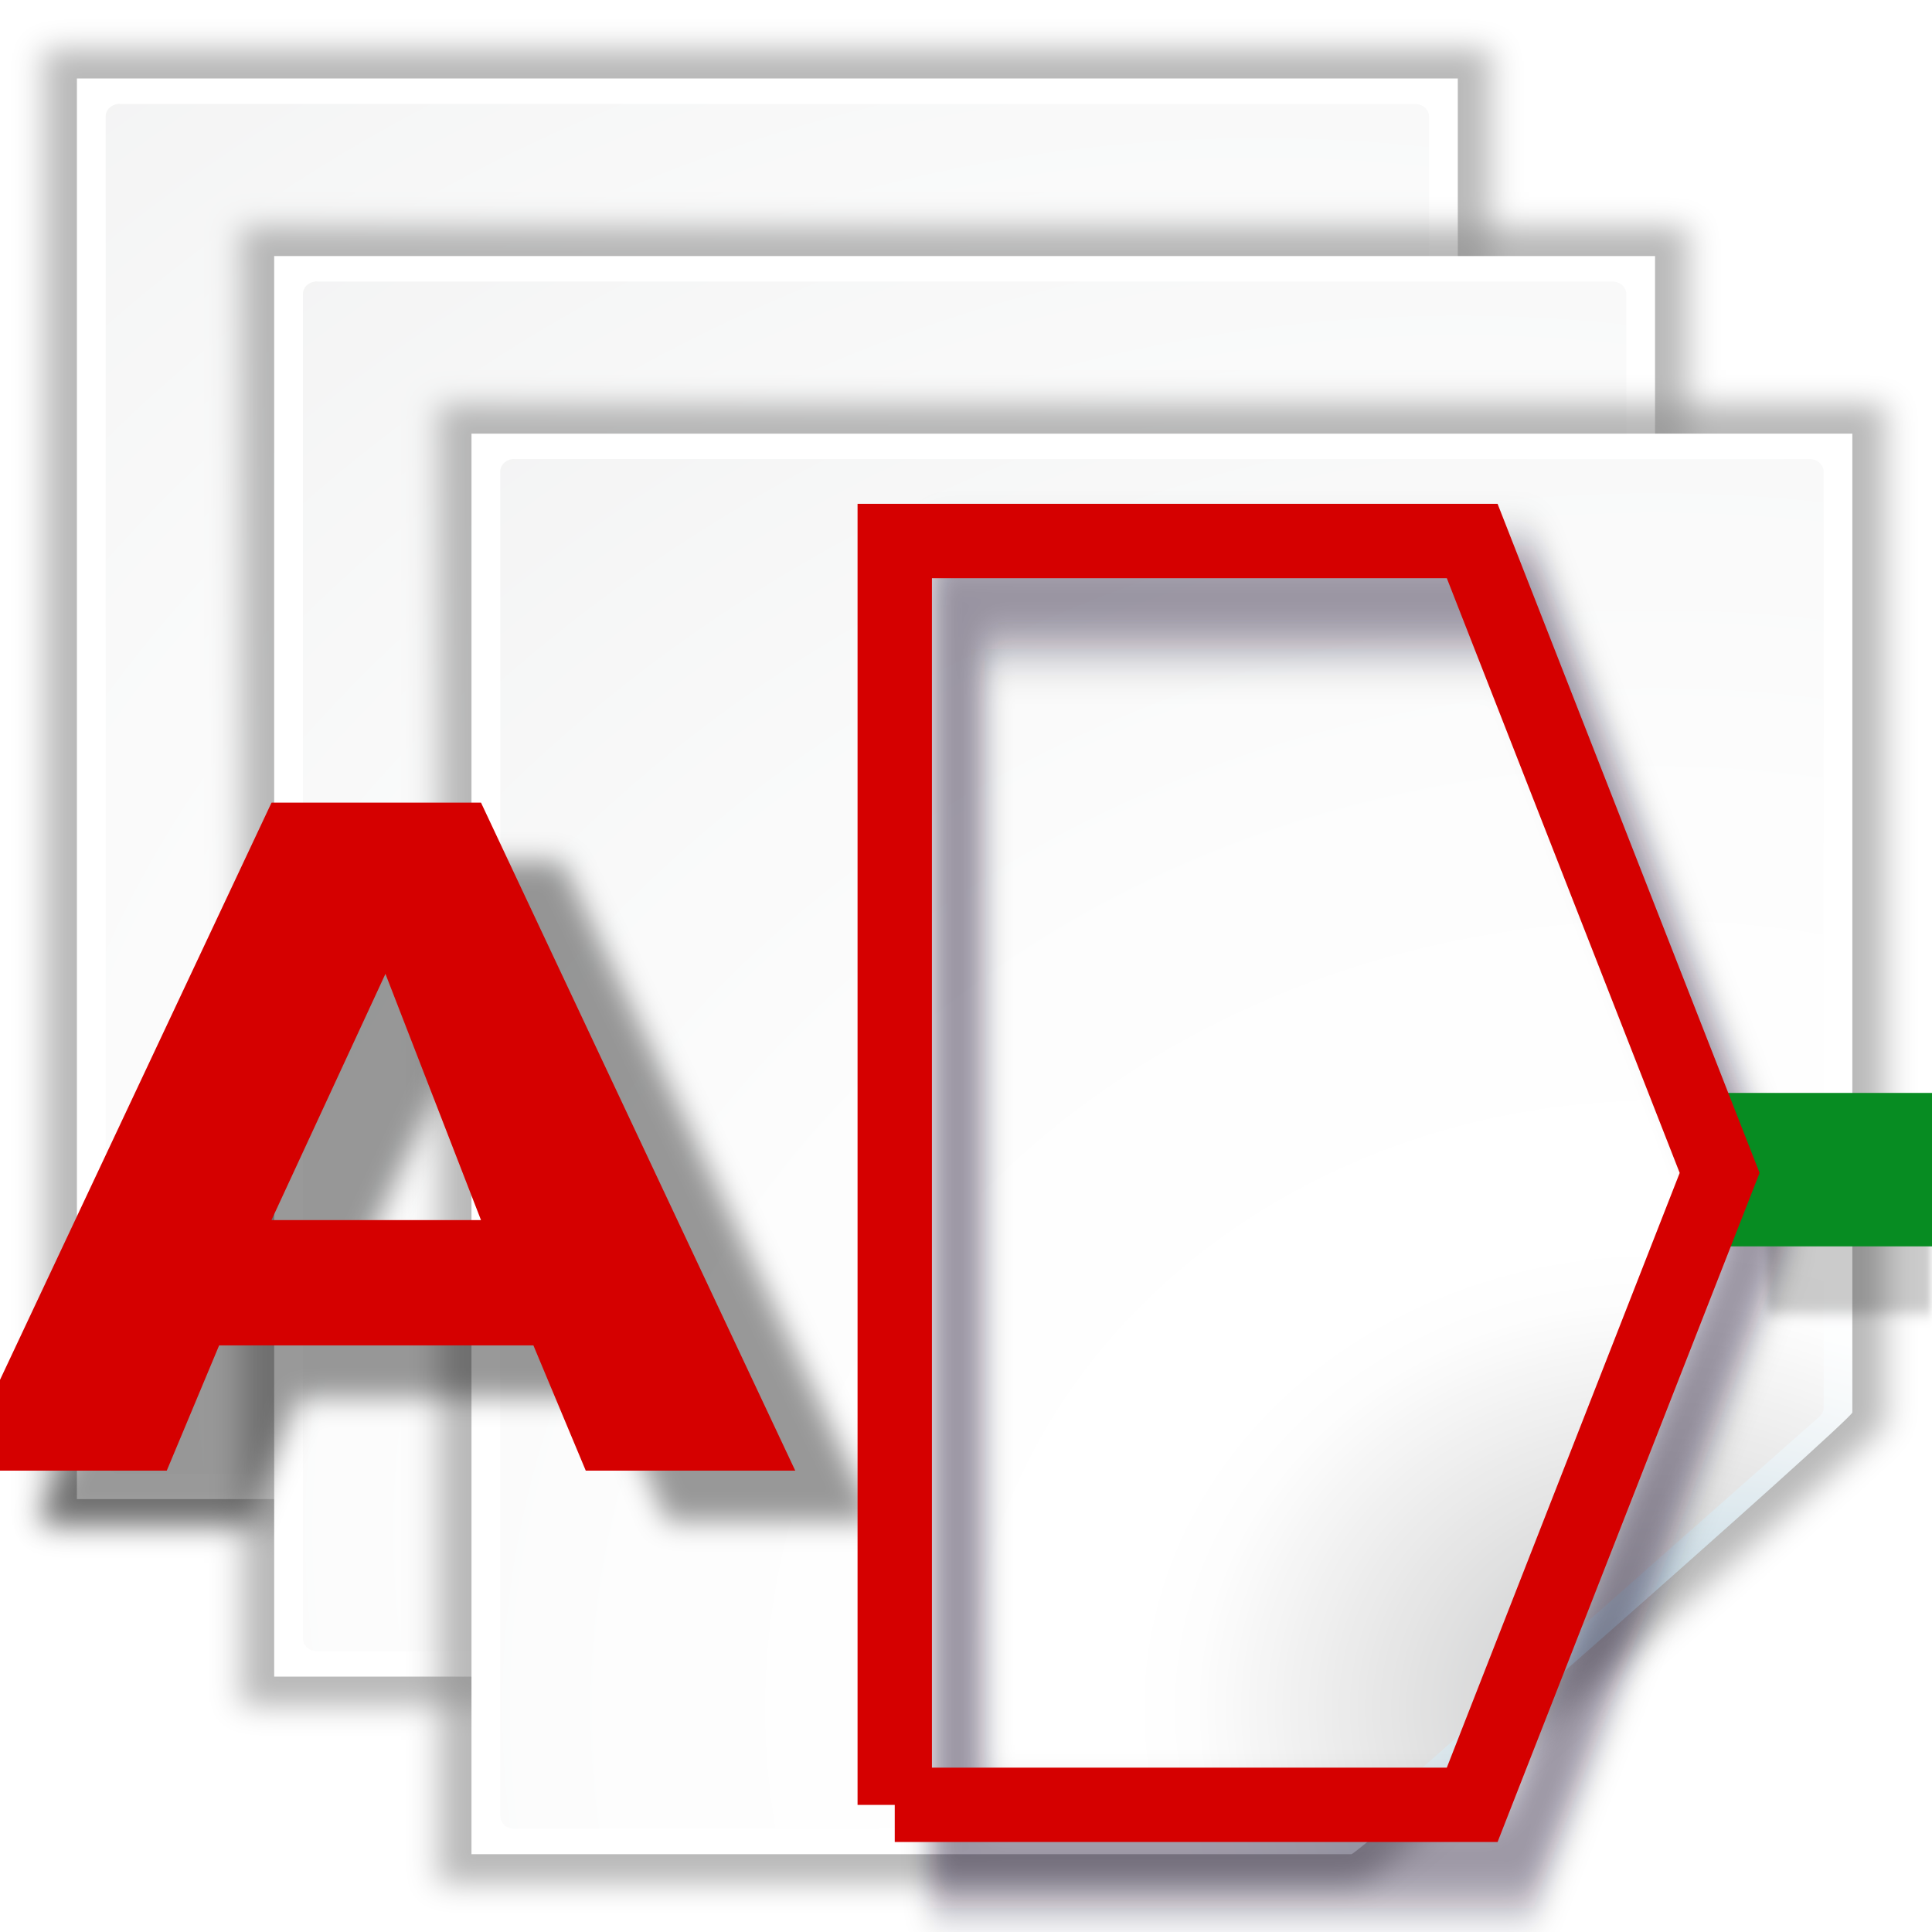
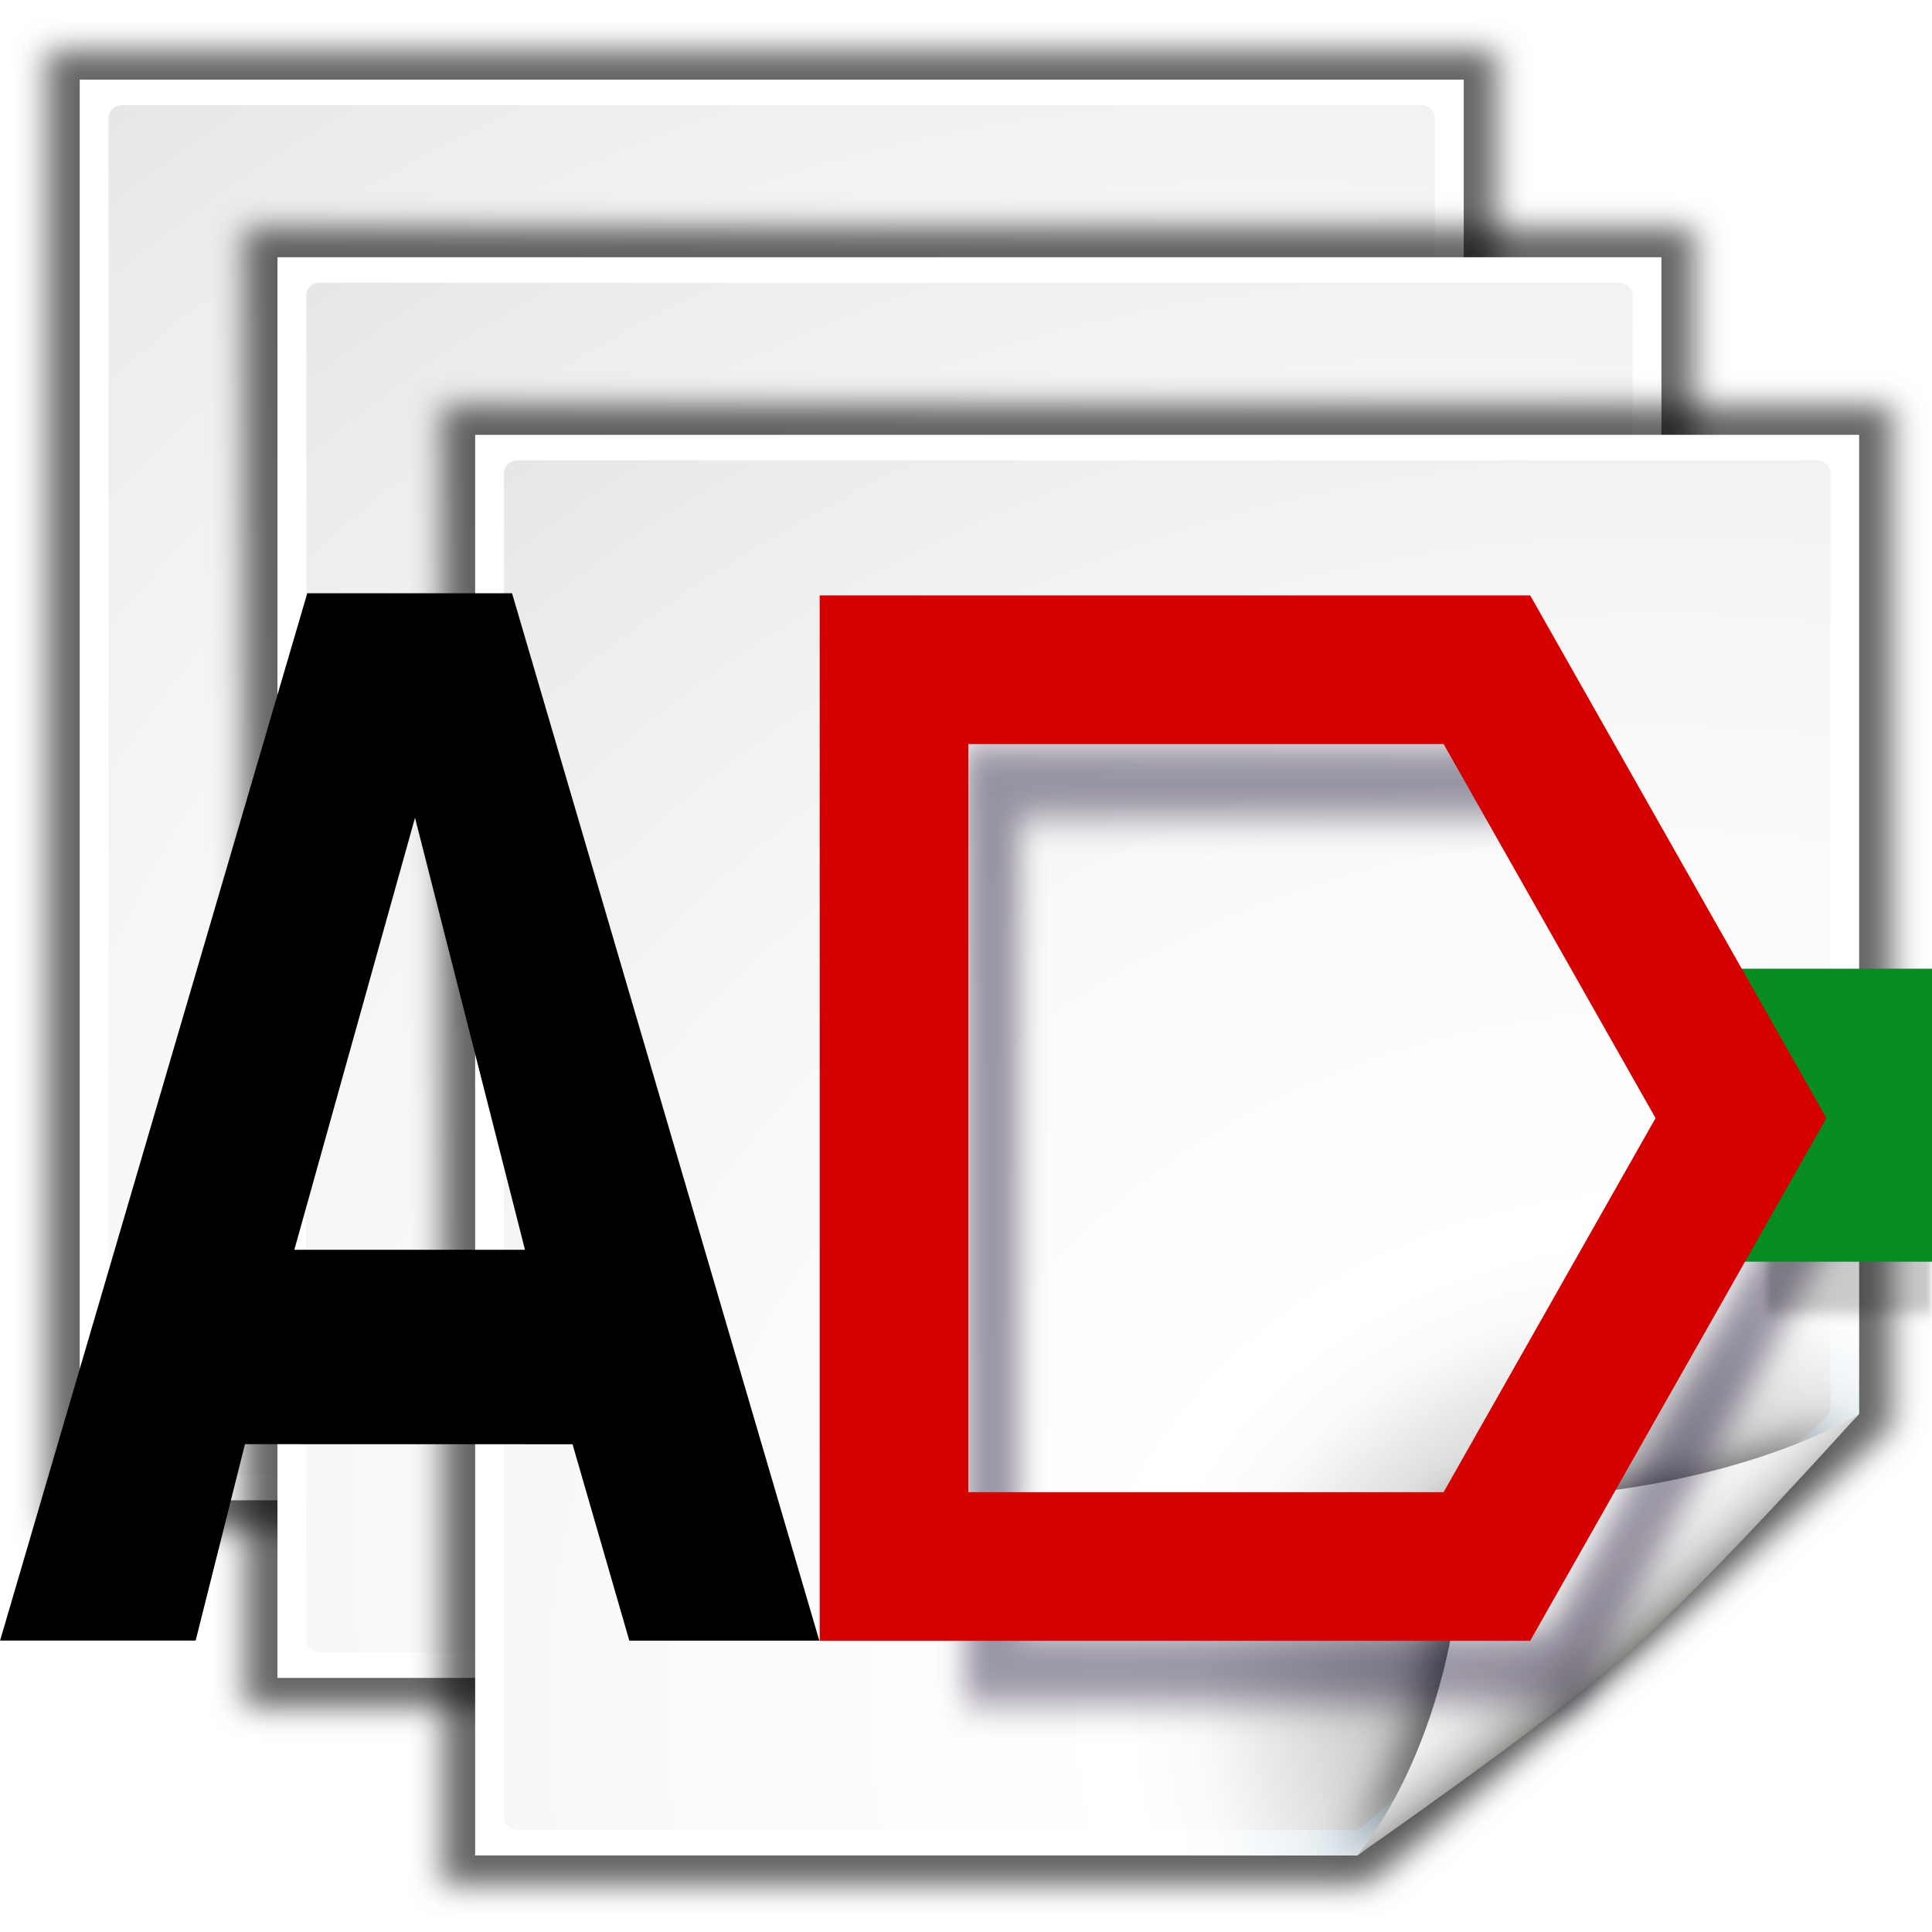
<svg xmlns="http://www.w3.org/2000/svg" xmlns:xlink="http://www.w3.org/1999/xlink" height="26" width="26" version="1.1" id="svg2">
  <defs id="defs20">
-     <filter id="filter3872">
-       <feGaussianBlur stdDeviation="0.184" id="feGaussianBlur3874" />
-     </filter>
    <filter id="filter3896">
      <feGaussianBlur stdDeviation="0.342" id="feGaussianBlur3898" />
    </filter>
    <filter id="filter3914" x="-0.053" width="1.106" y="-0.113" height="1.225">
      <feGaussianBlur stdDeviation="0.093" id="feGaussianBlur3916" />
    </filter>
-     <filter id="r" height="2.151" width="1.111" color-interpolation-filters="sRGB" y="-0.575" x="-0.056">
-       <feGaussianBlur stdDeviation="0.36" id="feGaussianBlur13" />
-     </filter>
-     <filter id="q" height="1.247" width="1.173" color-interpolation-filters="sRGB" y="-0.123" x="-0.086">
-       <feGaussianBlur stdDeviation="0.36" id="feGaussianBlur10" />
-     </filter>
-     <filter id="p" color-interpolation-filters="sRGB">
-       <feGaussianBlur stdDeviation="0.277" id="feGaussianBlur7" />
-     </filter>
-     <linearGradient id="t" y2="12.267" gradientUnits="userSpaceOnUse" x2="6.041" gradientTransform="matrix(1.2247,0,0,0.8165,-61.732,9.7935)" y1="17.051" x1="11.431">
-       <stop stop-color="#8787ff" offset="0" id="stop75" />
-       <stop stop-color="#fff" offset="1" id="stop77" />
-     </linearGradient>
    <filter id="k" color-interpolation-filters="sRGB">
      <feGaussianBlur stdDeviation="0.9" id="feGaussianBlur16" />
    </filter>
    <radialGradient id="n" gradientUnits="userSpaceOnUse" cy="112.3" cx="102" gradientTransform="matrix(0.875,0,0,0.85714,10,17.143)" r="139.56">
      <stop stop-color="#00537d" offset="0" id="stop22" />
      <stop stop-color="#186389" offset=".015" id="stop24" />
      <stop stop-color="#558ca8" offset=".056" id="stop26" />
      <stop stop-color="#89afc3" offset=".096" id="stop28" />
      <stop stop-color="#b3ccd8" offset=".136" id="stop30" />
      <stop stop-color="#d4e2e9" offset=".174" id="stop32" />
      <stop stop-color="#ecf2f5" offset=".21" id="stop34" />
      <stop stop-color="#fafcfd" offset=".243" id="stop36" />
      <stop stop-color="#fff" offset=".272" id="stop38" />
    </radialGradient>
    <radialGradient id="o" gradientUnits="userSpaceOnUse" cy="109.33" cx="99.081" gradientTransform="matrix(0.85638,0,0,0.84156,11.191,18.14)" r="139.56">
      <stop stop-color="#7a7d80" offset="0" id="stop41" />
      <stop stop-color="#c2c2c2" offset=".126" id="stop43" />
      <stop stop-color="#fafafa" offset=".233" id="stop45" />
      <stop stop-color="#fff" offset=".272" id="stop47" />
      <stop stop-color="#fafafa" offset=".531" id="stop49" />
      <stop stop-color="#ebecec" offset=".845" id="stop51" />
      <stop stop-color="#e1e2e3" offset="1" id="stop53" />
    </radialGradient>
    <filter id="l" color-interpolation-filters="sRGB">
      <feGaussianBlur stdDeviation="1.207" id="feGaussianBlur19" />
    </filter>
    <linearGradient id="m" y2="94.104" gradientUnits="userSpaceOnUse" x2="86.572" gradientTransform="matrix(0.875,0,0,0.85714,10,17.143)" y1="104" x1="96">
      <stop stop-color="#888a85" offset="0" id="stop56" />
      <stop stop-color="#8c8e89" offset=".007" id="stop58" />
      <stop stop-color="#abaca9" offset=".067" id="stop60" />
      <stop stop-color="#c5c6c4" offset=".135" id="stop62" />
      <stop stop-color="#dbdbda" offset=".211" id="stop64" />
      <stop stop-color="#ebebeb" offset=".301" id="stop66" />
      <stop stop-color="#f7f7f6" offset=".412" id="stop68" />
      <stop stop-color="#fdfdfd" offset=".568" id="stop70" />
      <stop stop-color="#fff" offset="1" id="stop72" />
    </linearGradient>
-     <radialGradient r="139.56" cy="112.3" cx="102" gradientTransform="matrix(0.875,0,0,0.85714,10,17.143)" gradientUnits="userSpaceOnUse" id="radialGradient3486" xlink:href="#n" />
-     <radialGradient r="139.56" cy="109.33" cx="99.081" gradientTransform="matrix(0.85638,0,0,0.84156,11.191,18.14)" gradientUnits="userSpaceOnUse" id="radialGradient3488" xlink:href="#o" />
-     <linearGradient y2="94.104" x2="86.572" y1="104" x1="96" gradientTransform="matrix(0.875,0,0,0.85714,10,17.143)" gradientUnits="userSpaceOnUse" id="linearGradient3490" xlink:href="#m" />
    <radialGradient xlink:href="#n" id="radialGradient4099" gradientUnits="userSpaceOnUse" gradientTransform="matrix(0.875,0,0,0.85714,10,17.143)" cx="102" cy="112.3" r="139.56" />
    <radialGradient xlink:href="#o" id="radialGradient4101" gradientUnits="userSpaceOnUse" gradientTransform="matrix(0.85638,0,0,0.84156,11.191,18.14)" cx="99.081" cy="109.33" r="139.56" />
    <linearGradient xlink:href="#m" id="linearGradient4103" gradientUnits="userSpaceOnUse" gradientTransform="matrix(0.875,0,0,0.85714,10,17.143)" x1="96" y1="104" x2="86.572" y2="94.104" />
-     <radialGradient xlink:href="#n" id="radialGradient4118" gradientUnits="userSpaceOnUse" gradientTransform="matrix(0.875,0,0,0.85714,10,17.143)" cx="102" cy="112.3" r="139.56" />
-     <radialGradient xlink:href="#o" id="radialGradient4120" gradientUnits="userSpaceOnUse" gradientTransform="matrix(0.85638,0,0,0.84156,11.191,18.14)" cx="99.081" cy="109.33" r="139.56" />
-     <linearGradient xlink:href="#m" id="linearGradient4122" gradientUnits="userSpaceOnUse" gradientTransform="matrix(0.875,0,0,0.85714,10,17.143)" x1="96" y1="104" x2="86.572" y2="94.104" />
-     <linearGradient xlink:href="#m" id="linearGradient4125" gradientUnits="userSpaceOnUse" gradientTransform="matrix(0.1935747,0,0,0.1706918,3.247317,4.470081)" x1="96" y1="104" x2="86.572" y2="94.104" />
    <radialGradient xlink:href="#o" id="radialGradient4129" gradientUnits="userSpaceOnUse" gradientTransform="matrix(0.1894554,0,0,0.1675892,3.5108,4.668625)" cx="99.081" cy="109.33" r="139.56" />
    <radialGradient xlink:href="#n" id="radialGradient4132" gradientUnits="userSpaceOnUse" gradientTransform="matrix(0.1935747,0,0,0.1706918,3.247317,4.470081)" cx="102" cy="112.3" r="139.56" />
    <filter id="k-4" color-interpolation-filters="sRGB">
      <feGaussianBlur stdDeviation="0.9" id="feGaussianBlur16-4" />
    </filter>
-     <radialGradient xlink:href="#n-6" id="radialGradient4099-7" gradientUnits="userSpaceOnUse" gradientTransform="matrix(0.875,0,0,0.85714,10,17.143)" cx="102" cy="112.3" r="139.56" />
-     <radialGradient id="n-6" gradientUnits="userSpaceOnUse" cy="112.3" cx="102" gradientTransform="matrix(0.875,0,0,0.85714,10,17.143)" r="139.56">
-       <stop stop-color="#00537d" offset="0" id="stop22-3" />
-       <stop stop-color="#186389" offset=".015" id="stop24-1" />
-       <stop stop-color="#558ca8" offset=".056" id="stop26-7" />
-       <stop stop-color="#89afc3" offset=".096" id="stop28-5" />
-       <stop stop-color="#b3ccd8" offset=".136" id="stop30-9" />
-       <stop stop-color="#d4e2e9" offset=".174" id="stop32-6" />
-       <stop stop-color="#ecf2f5" offset=".21" id="stop34-2" />
-       <stop stop-color="#fafcfd" offset=".243" id="stop36-1" />
-       <stop stop-color="#fff" offset=".272" id="stop38-7" />
-     </radialGradient>
-     <radialGradient xlink:href="#o-5" id="radialGradient4101-8" gradientUnits="userSpaceOnUse" gradientTransform="matrix(0.85638,0,0,0.84156,11.191,18.14)" cx="99.081" cy="109.33" r="139.56" />
-     <radialGradient id="o-5" gradientUnits="userSpaceOnUse" cy="109.33" cx="99.081" gradientTransform="matrix(0.85638,0,0,0.84156,11.191,18.14)" r="139.56">
-       <stop stop-color="#7a7d80" offset="0" id="stop41-7" />
-       <stop stop-color="#c2c2c2" offset=".126" id="stop43-4" />
-       <stop stop-color="#fafafa" offset=".233" id="stop45-1" />
-       <stop stop-color="#fff" offset=".272" id="stop47-8" />
-       <stop stop-color="#fafafa" offset=".531" id="stop49-5" />
-       <stop stop-color="#ebecec" offset=".845" id="stop51-9" />
-       <stop stop-color="#e1e2e3" offset="1" id="stop53-7" />
-     </radialGradient>
-     <filter id="l-5" color-interpolation-filters="sRGB">
-       <feGaussianBlur stdDeviation="1.207" id="feGaussianBlur19-3" />
-     </filter>
-     <linearGradient id="m-8" y2="94.104" gradientUnits="userSpaceOnUse" x2="86.572" gradientTransform="matrix(0.875,0,0,0.85714,10,17.143)" y1="104" x1="96">
+     <radialGradient id="n-7" gradientUnits="userSpaceOnUse" cy="112.3" cx="102" gradientTransform="matrix(0.875,0,0,0.85714,10,17.143)" r="139.56">
+       <stop stop-color="#00537d" offset="0" id="stop22-6" />
+       <stop stop-color="#186389" offset=".015" id="stop24-3" />
+       <stop stop-color="#558ca8" offset=".056" id="stop26-1" />
+       <stop stop-color="#89afc3" offset=".096" id="stop28-7" />
+       <stop stop-color="#b3ccd8" offset=".136" id="stop30-5" />
+       <stop stop-color="#d4e2e9" offset=".174" id="stop32-9" />
+       <stop stop-color="#ecf2f5" offset=".21" id="stop34-6" />
+       <stop stop-color="#fafcfd" offset=".243" id="stop36-2" />
+       <stop stop-color="#fff" offset=".272" id="stop38-1" />
+     </radialGradient>
+     <radialGradient id="o-7" gradientUnits="userSpaceOnUse" cy="109.33" cx="99.081" gradientTransform="matrix(0.85638,0,0,0.84156,11.191,18.14)" r="139.56">
+       <stop stop-color="#7a7d80" offset="0" id="stop41-8" />
+       <stop stop-color="#c2c2c2" offset=".126" id="stop43-5" />
+       <stop stop-color="#fafafa" offset=".233" id="stop45-7" />
+       <stop stop-color="#fff" offset=".272" id="stop47-4" />
+       <stop stop-color="#fafafa" offset=".531" id="stop49-1" />
+       <stop stop-color="#ebecec" offset=".845" id="stop51-8" />
+       <stop stop-color="#e1e2e3" offset="1" id="stop53-5" />
+     </radialGradient>
+     <filter id="l-9" color-interpolation-filters="sRGB">
+       <feGaussianBlur stdDeviation="1.207" id="feGaussianBlur19-7" />
+     </filter>
+     <linearGradient id="m-5" y2="94.104" gradientUnits="userSpaceOnUse" x2="86.572" gradientTransform="matrix(0.875,0,0,0.85714,10,17.143)" y1="104" x1="96">
      <stop stop-color="#888a85" offset="0" id="stop56-3" />
-       <stop stop-color="#8c8e89" offset=".007" id="stop58-1" />
+       <stop stop-color="#8c8e89" offset=".007" id="stop58-8" />
      <stop stop-color="#abaca9" offset=".067" id="stop60-8" />
-       <stop stop-color="#c5c6c4" offset=".135" id="stop62-9" />
-       <stop stop-color="#dbdbda" offset=".211" id="stop64-6" />
-       <stop stop-color="#ebebeb" offset=".301" id="stop66-4" />
-       <stop stop-color="#f7f7f6" offset=".412" id="stop68-3" />
-       <stop stop-color="#fdfdfd" offset=".568" id="stop70-3" />
-       <stop stop-color="#fff" offset="1" id="stop72-3" />
-     </linearGradient>
-     <linearGradient y2="94.104" x2="86.572" y1="104" x1="96" gradientTransform="matrix(0.875,0,0,0.85714,10,17.143)" gradientUnits="userSpaceOnUse" id="linearGradient4188" xlink:href="#m-8" />
+       <stop stop-color="#c5c6c4" offset=".135" id="stop62-3" />
+       <stop stop-color="#dbdbda" offset=".211" id="stop64-1" />
+       <stop stop-color="#ebebeb" offset=".301" id="stop66-8" />
+       <stop stop-color="#f7f7f6" offset=".412" id="stop68-9" />
+       <stop stop-color="#fdfdfd" offset=".568" id="stop70-6" />
+       <stop stop-color="#fff" offset="1" id="stop72-4" />
+     </linearGradient>
+     <filter id="filter3091" color-interpolation-filters="sRGB">
+       <feGaussianBlur stdDeviation="0.9" id="feGaussianBlur3093" />
+     </filter>
+     <radialGradient id="radialGradient3095" gradientUnits="userSpaceOnUse" cy="112.3" cx="102" gradientTransform="matrix(0.875,0,0,0.85714,10,17.143)" r="139.56">
+       <stop stop-color="#00537d" offset="0" id="stop3097" />
+       <stop stop-color="#186389" offset=".015" id="stop3099" />
+       <stop stop-color="#558ca8" offset=".056" id="stop3101" />
+       <stop stop-color="#89afc3" offset=".096" id="stop3103" />
+       <stop stop-color="#b3ccd8" offset=".136" id="stop3105" />
+       <stop stop-color="#d4e2e9" offset=".174" id="stop3107" />
+       <stop stop-color="#ecf2f5" offset=".21" id="stop3109" />
+       <stop stop-color="#fafcfd" offset=".243" id="stop3111" />
+       <stop stop-color="#fff" offset=".272" id="stop3113" />
+     </radialGradient>
+     <radialGradient id="radialGradient3115" gradientUnits="userSpaceOnUse" cy="109.33" cx="99.081" gradientTransform="matrix(0.85638,0,0,0.84156,11.191,18.14)" r="139.56">
+       <stop stop-color="#7a7d80" offset="0" id="stop3117" />
+       <stop stop-color="#c2c2c2" offset=".126" id="stop3119" />
+       <stop stop-color="#fafafa" offset=".233" id="stop3121" />
+       <stop stop-color="#fff" offset=".272" id="stop3123" />
+       <stop stop-color="#fafafa" offset=".531" id="stop3125" />
+       <stop stop-color="#ebecec" offset=".845" id="stop3127" />
+       <stop stop-color="#e1e2e3" offset="1" id="stop3129" />
+     </radialGradient>
+     <filter id="filter3131" color-interpolation-filters="sRGB">
+       <feGaussianBlur stdDeviation="1.207" id="feGaussianBlur3133" />
+     </filter>
+     <linearGradient id="linearGradient3135" y2="94.104" gradientUnits="userSpaceOnUse" x2="86.572" gradientTransform="matrix(0.875,0,0,0.85714,10,17.143)" y1="104" x1="96">
+       <stop stop-color="#888a85" offset="0" id="stop3137" />
+       <stop stop-color="#8c8e89" offset=".007" id="stop3139" />
+       <stop stop-color="#abaca9" offset=".067" id="stop3141" />
+       <stop stop-color="#c5c6c4" offset=".135" id="stop3143" />
+       <stop stop-color="#dbdbda" offset=".211" id="stop3145" />
+       <stop stop-color="#ebebeb" offset=".301" id="stop3147" />
+       <stop stop-color="#f7f7f6" offset=".412" id="stop3149" />
+       <stop stop-color="#fdfdfd" offset=".568" id="stop3151" />
+       <stop stop-color="#fff" offset="1" id="stop3153" />
+     </linearGradient>
+     <filter id="filter3155" color-interpolation-filters="sRGB">
+       <feGaussianBlur stdDeviation="0.9" id="feGaussianBlur3157" />
+     </filter>
+     <radialGradient id="radialGradient3159" gradientUnits="userSpaceOnUse" cy="112.3" cx="102" gradientTransform="matrix(0.875,0,0,0.85714,10,17.143)" r="139.56">
+       <stop stop-color="#00537d" offset="0" id="stop3161" />
+       <stop stop-color="#186389" offset=".015" id="stop3163" />
+       <stop stop-color="#558ca8" offset=".056" id="stop3165" />
+       <stop stop-color="#89afc3" offset=".096" id="stop3167" />
+       <stop stop-color="#b3ccd8" offset=".136" id="stop3169" />
+       <stop stop-color="#d4e2e9" offset=".174" id="stop3171" />
+       <stop stop-color="#ecf2f5" offset=".21" id="stop3173" />
+       <stop stop-color="#fafcfd" offset=".243" id="stop3175" />
+       <stop stop-color="#fff" offset=".272" id="stop3177" />
+     </radialGradient>
+     <radialGradient id="radialGradient3179" gradientUnits="userSpaceOnUse" cy="109.33" cx="99.081" gradientTransform="matrix(0.85638,0,0,0.84156,11.191,18.14)" r="139.56">
+       <stop stop-color="#7a7d80" offset="0" id="stop3181" />
+       <stop stop-color="#c2c2c2" offset=".126" id="stop3183" />
+       <stop stop-color="#fafafa" offset=".233" id="stop3185" />
+       <stop stop-color="#fff" offset=".272" id="stop3187" />
+       <stop stop-color="#fafafa" offset=".531" id="stop3189" />
+       <stop stop-color="#ebecec" offset=".845" id="stop3191" />
+       <stop stop-color="#e1e2e3" offset="1" id="stop3193" />
+     </radialGradient>
+     <filter id="filter3195" color-interpolation-filters="sRGB">
+       <feGaussianBlur stdDeviation="1.207" id="feGaussianBlur3197" />
+     </filter>
+     <linearGradient id="linearGradient3199" y2="94.104" gradientUnits="userSpaceOnUse" x2="86.572" gradientTransform="matrix(0.875,0,0,0.85714,10,17.143)" y1="104" x1="96">
+       <stop stop-color="#888a85" offset="0" id="stop3201" />
+       <stop stop-color="#8c8e89" offset=".007" id="stop3203" />
+       <stop stop-color="#abaca9" offset=".067" id="stop3205" />
+       <stop stop-color="#c5c6c4" offset=".135" id="stop3207" />
+       <stop stop-color="#dbdbda" offset=".211" id="stop3209" />
+       <stop stop-color="#ebebeb" offset=".301" id="stop3211" />
+       <stop stop-color="#f7f7f6" offset=".412" id="stop3213" />
+       <stop stop-color="#fdfdfd" offset=".568" id="stop3215" />
+       <stop stop-color="#fff" offset="1" id="stop3217" />
+     </linearGradient>
+     <radialGradient r="139.56" cy="112.3" cx="102" gradientTransform="matrix(0.875,0,0,0.85714,10,17.143)" gradientUnits="userSpaceOnUse" id="radialGradient3239" xlink:href="#n-7" />
+     <radialGradient r="139.56" cy="109.33" cx="99.081" gradientTransform="matrix(0.85638,0,0,0.84156,11.191,18.14)" gradientUnits="userSpaceOnUse" id="radialGradient3241" xlink:href="#o-7" />
+     <linearGradient y2="94.104" x2="86.572" y1="104" x1="96" gradientTransform="matrix(0.875,0,0,0.85714,10,17.143)" gradientUnits="userSpaceOnUse" id="linearGradient3243" xlink:href="#m-5" />
+     <radialGradient xlink:href="#n" id="radialGradient3347" gradientUnits="userSpaceOnUse" gradientTransform="matrix(0.875,0,0,0.85714,10,17.143)" cx="102" cy="112.3" r="139.56" />
+     <radialGradient xlink:href="#o" id="radialGradient3349" gradientUnits="userSpaceOnUse" gradientTransform="matrix(0.85638,0,0,0.84156,11.191,18.14)" cx="99.081" cy="109.33" r="139.56" />
+     <linearGradient xlink:href="#m" id="linearGradient3351" gradientUnits="userSpaceOnUse" gradientTransform="matrix(0.875,0,0,0.85714,10,17.143)" x1="96" y1="104" x2="86.572" y2="94.104" />
+     <radialGradient xlink:href="#n-7" id="radialGradient3365" gradientUnits="userSpaceOnUse" gradientTransform="matrix(0.875,0,0,0.85714,10,17.143)" cx="102" cy="112.3" r="139.56" />
+     <radialGradient xlink:href="#o-7" id="radialGradient3367" gradientUnits="userSpaceOnUse" gradientTransform="matrix(0.85638,0,0,0.84156,11.191,18.14)" cx="99.081" cy="109.33" r="139.56" />
+     <linearGradient xlink:href="#m-5" id="linearGradient3369" gradientUnits="userSpaceOnUse" gradientTransform="matrix(0.875,0,0,0.85714,10,17.143)" x1="96" y1="104" x2="86.572" y2="94.104" />
+     <radialGradient xlink:href="#n-7" id="radialGradient3392" gradientUnits="userSpaceOnUse" gradientTransform="matrix(0.875,0,0,0.85714,10,17.143)" cx="102" cy="112.3" r="139.56" />
+     <radialGradient xlink:href="#o-7" id="radialGradient3394" gradientUnits="userSpaceOnUse" gradientTransform="matrix(0.85638,0,0,0.84156,11.191,18.14)" cx="99.081" cy="109.33" r="139.56" />
+     <linearGradient xlink:href="#m-5" id="linearGradient3396" gradientUnits="userSpaceOnUse" gradientTransform="matrix(0.875,0,0,0.85714,10,17.143)" x1="96" y1="104" x2="86.572" y2="94.104" />
+     <radialGradient xlink:href="#n-7" id="radialGradient3404" gradientUnits="userSpaceOnUse" gradientTransform="matrix(0.875,0,0,0.85714,10,17.143)" cx="102" cy="112.3" r="139.56" />
+     <radialGradient xlink:href="#o-7" id="radialGradient3406" gradientUnits="userSpaceOnUse" gradientTransform="matrix(0.85638,0,0,0.84156,11.191,18.14)" cx="99.081" cy="109.33" r="139.56" />
+     <linearGradient xlink:href="#m-5" id="linearGradient3408" gradientUnits="userSpaceOnUse" gradientTransform="matrix(0.875,0,0,0.85714,10,17.143)" x1="96" y1="104" x2="86.572" y2="94.104" />
  </defs>
+   <g id="g85" transform="matrix(0.2217287,0,0,0.1991505,-0.7007714,0.2754508)">
+     <use id="use87-3" x="0" y="0" width="128" height="128" transform="translate(-12,-12)" xlink:href="#s-3" />
+     <g transform="translate(-4,-8)" id="s-3">
+       <path id="path90-3" transform="matrix(1.0476,0,0,1.0417,-2.0952,-4.0417)" d="m 23,25 v 96 H 76.525 C 76.989,121 107,91.602 107,91.147 V 25 H 23 z" style="opacity:0.6;filter:url(#k-4)" />
+       <path id="path92-8" d="m 24,24 v 96 H 77.525 C 77.989,120 108,90.602 108,90.147 V 24 H 24 z" style="fill:url(#radialGradient3404)" />
+       <path id="path94-6" d="m 26.606,25.714 c -0.472,0 -0.856,0.378 -0.856,0.842 v 90.888 c 0,0.465 0.385,0.842 0.856,0.842 H 77.28 c 0.225,0 0.446,-0.089 0.605,-0.247 l 28.115,-27.618 c 0.16,-0.157 0.251,-0.374 0.251,-0.595 v -63.262 c 0,-0.464 -0.384,-0.842 -0.856,-0.842 h -78.787 z" style="fill:url(#radialGradient3406)" />
+       <path id="path96-0" d="m 76.526,120 c 0,0 11.662,-9 16.474,-13.714 4.812,-4.72 14,-16.143 14,-16.143 0,0 -8,5.853 -24,5.853 0,16 -6.474,24 -6.474,24 z" style="opacity:0.5;filter:url(#l-9)" />
+       <path id="path98-4" d="m 77.526,120 c 0,0 11.662,-9 16.474,-13.714 4.812,-4.72 14,-16.143 14,-16.143 0,0 -8,5.853 -24,5.853 0,16 -6.474,24 -6.474,24 z" style="fill:url(#linearGradient3408)" />
+     </g>
+     <g id="g100" transform="translate(8,4)">
+       <path id="path102-8" transform="matrix(1.0476,0,0,1.0417,-2.0952,-4.0417)" d="m 23,25 v 96 H 76.525 C 76.989,121 107,91.602 107,91.147 V 25 H 23 z" style="opacity:0.6;filter:url(#k-4)" />
+       <path id="path104-8" d="m 24,24 v 96 H 77.525 C 77.989,120 108,90.602 108,90.147 V 24 H 24 z" style="fill:url(#radialGradient3392)" />
+       <path id="path106-8" d="m 26.606,25.714 c -0.472,0 -0.856,0.378 -0.856,0.842 v 90.888 c 0,0.465 0.385,0.842 0.856,0.842 H 77.28 c 0.225,0 0.446,-0.089 0.605,-0.247 l 28.115,-27.618 c 0.16,-0.157 0.251,-0.374 0.251,-0.595 v -63.262 c 0,-0.464 -0.384,-0.842 -0.856,-0.842 h -78.787 z" style="fill:url(#radialGradient3394)" />
+       <path id="path108" d="m 76.526,120 c 0,0 11.662,-9 16.474,-13.714 4.812,-4.72 14,-16.143 14,-16.143 0,0 -8,5.853 -24,5.853 0,16 -6.474,24 -6.474,24 z" style="opacity:0.5;filter:url(#l-9)" />
+       <path id="path110" d="m 77.526,120 c 0,0 11.662,-9 16.474,-13.714 4.812,-4.72 14,-16.143 14,-16.143 0,0 -8,5.853 -24,5.853 0,16 -6.474,24 -6.474,24 z" style="fill:url(#linearGradient3396)" />
+     </g>
+   </g>
  <text xml:space="preserve" style="font-size:40px;font-style:normal;font-weight:normal;line-height:125%;letter-spacing:0px;word-spacing:0px;fill:#000000;fill-opacity:1;stroke:none;font-family:Sans" x="-5.492" y="28.288" id="text3840">
    <tspan id="tspan3842" x="-5.492" y="28.288" />
  </text>
-   <g id="g4281" style="opacity:0.457">
-     <use xlink:href="#s" transform="translate(-2.654738,-2.389693)" height="128" width="128" y="0" x="0" id="use87" />
-     <g id="s" transform="matrix(0.2212282,0,0,0.1991411,-1.619703,-1.333487)">
-       <path style="opacity:0.6;filter:url(#k)" d="m 23,25 v 96 H 76.525 C 76.989,121 107,91.602 107,91.147 V 25 H 23 z" transform="matrix(1.0476,0,0,1.0417,-2.0952,-4.0417)" id="path90" />
-       <path style="fill:url(#radialGradient4099)" d="m 24,24 v 96 H 77.525 C 77.989,120 108,90.602 108,90.147 V 24 H 24 z" id="path92" />
-       <path style="fill:url(#radialGradient4101)" d="m 26.606,25.714 c -0.472,0 -0.856,0.378 -0.856,0.842 v 90.888 c 0,0.465 0.385,0.842 0.856,0.842 H 77.28 c 0.225,0 0.446,-0.089 0.605,-0.247 l 28.115,-27.618 c 0.16,-0.157 0.251,-0.374 0.251,-0.595 v -63.262 c 0,-0.464 -0.384,-0.842 -0.856,-0.842 h -78.787 z" id="path94" />
-       <path style="opacity:0.5;filter:url(#l)" d="m 76.526,120 c 0,0 11.662,-9 16.474,-13.714 4.812,-4.72 14,-16.143 14,-16.143 0,0 -8,5.853 -24,5.853 0,16 -6.474,24 -6.474,24 z" id="path96" />
-       <path style="fill:url(#linearGradient4103)" d="m 77.526,120 c 0,0 11.662,-9 16.474,-13.714 4.812,-4.72 14,-16.143 14,-16.143 0,0 -8,5.853 -24,5.853 0,16 -6.474,24 -6.474,24 z" id="path98" />
-     </g>
-     <path id="path102" transform="matrix(0.2317586,0,0,0.2074453,0.571518,0.2513371)" d="m 23,25 v 96 H 76.525 C 76.989,121 107,91.602 107,91.147 V 25 H 23 z" style="opacity:0.6;filter:url(#k)" />
-     <path id="path104" d="M 6.345,5.836 V 24.953 H 18.186 c 0.103,0 6.742,-5.854 6.742,-5.945 V 5.836 H 6.345 z" style="fill:url(#radialGradient4132)" />
-     <path id="path106" d="m 6.921,6.177 c -0.104,0 -0.189,0.075 -0.189,0.168 V 24.444 c 0,0.093 0.085,0.168 0.189,0.168 H 18.132 c 0.05,0 0.099,-0.018 0.134,-0.049 l 6.22,-5.5 c 0.035,-0.031 0.056,-0.074 0.056,-0.118 V 6.346 c 0,-0.092 -0.085,-0.168 -0.189,-0.168 H 6.921 z" style="fill:url(#radialGradient4129)" />
-   </g>
-   <g id="g4307" transform="translate(31.56812,-1.222456)">
-     <path transform="matrix(0.5153032,0,0,0.9934581,-3.87635,0.9242368)" style="opacity:0.407;fill:none;stroke:#070022;stroke-width:1.398;stroke-miterlimit:4;stroke-opacity:1;stroke-dasharray:none;filter:url(#filter3896)" d="m -28.738,25.443 14.669,0 6.287,-8.525 -6.287,-8.525 -14.669,0 0,17.049 z" id="path42-7" />
-     <path style="opacity:0.399;filter:url(#filter3872)" d="m -27.527,20.035 -0.705,1.667 h -2.819 l 4.229,-8.889 h 2.819 l 4.229,8.889 h -2.819 l -0.705,-1.667 m -0.705,-1.667 -1.286,-3.277 -1.534,3.277" id="path40-6" />
-     <rect transform="matrix(0.5859845,0,0,1,-21.62052,4.067797)" y="12.85" x="23.614" height="1.983" width="4.22" id="rect3900" style="opacity:0.206;fill:#000000;fill-opacity:1;fill-rule:nonzero;stroke:none;filter:url(#filter3914)" />
-     <path style="fill:#55d400;stroke:#078c22;stroke-width:2.065;stroke-opacity:1" id="path14" d="m -4.98,16.963 -3.875,0" />
-     <path style="fill:none;stroke:#d50000;stroke-width:1.001;stroke-miterlimit:4;stroke-opacity:1;stroke-dasharray:none" d="m -19.527,25.511 7.771,0 3.33,-8.504 -3.33,-8.504 -7.771,0 0,17.009 z" id="path42" />
-     <path style="fill:#d50000;fill-opacity:1" d="m -28.619,19.328 -0.705,1.686 h -2.819 l 4.229,-8.99 h 2.819 l 4.229,8.99 h -2.819 l -0.705,-1.686 m -0.705,-1.686 -1.286,-3.314 -1.534,3.314" id="path40" />
-   </g>
+   <path id="path42-7" d="m -28.738,25.443 14.669,0 6.287,-8.525 -6.287,-8.525 -14.669,0 0,17.049 z" style="opacity:0.407;fill:none;stroke:#070022;stroke-width:1.398;stroke-miterlimit:4;stroke-opacity:1;stroke-dasharray:none;filter:url(#filter3896)" transform="matrix(0.5221689,0,0,0.6997891,28.35902,4.644706)" />
+   <rect style="opacity:0.206;fill:#000000;fill-opacity:1;fill-rule:nonzero;stroke:none;filter:url(#filter3914)" id="rect3900" width="4.22" height="1.983" x="23.614" y="12.85" transform="matrix(0.5478515,0,0,1,10.83956,2.845341)" />
+   <path d="m 26.031,15.008 -3.475,0" id="path14" style="fill:#55d400;stroke:#078c22;stroke-width:3.943;stroke-opacity:1" />
+   <path id="path42" d="m 12.031,21.081 7.979,0 3.419,-6.034 -3.419,-6.034 -7.979,0 0,12.068 z" style="fill:none;stroke:#d50000;stroke-width:2;stroke-miterlimit:4;stroke-opacity:1;stroke-dasharray:none" />
+   <path id="path40" d="m 3.297,19.435 -0.664,2.643 -2.632,0 L 4.135,7.984 l 2.756,0 4.135,14.095 -2.557,0 -0.764,-2.643 M 7.065,16.819 5.585,11.005 3.961,16.819" style="fill:#000000;fill-opacity:1" />
</svg>
